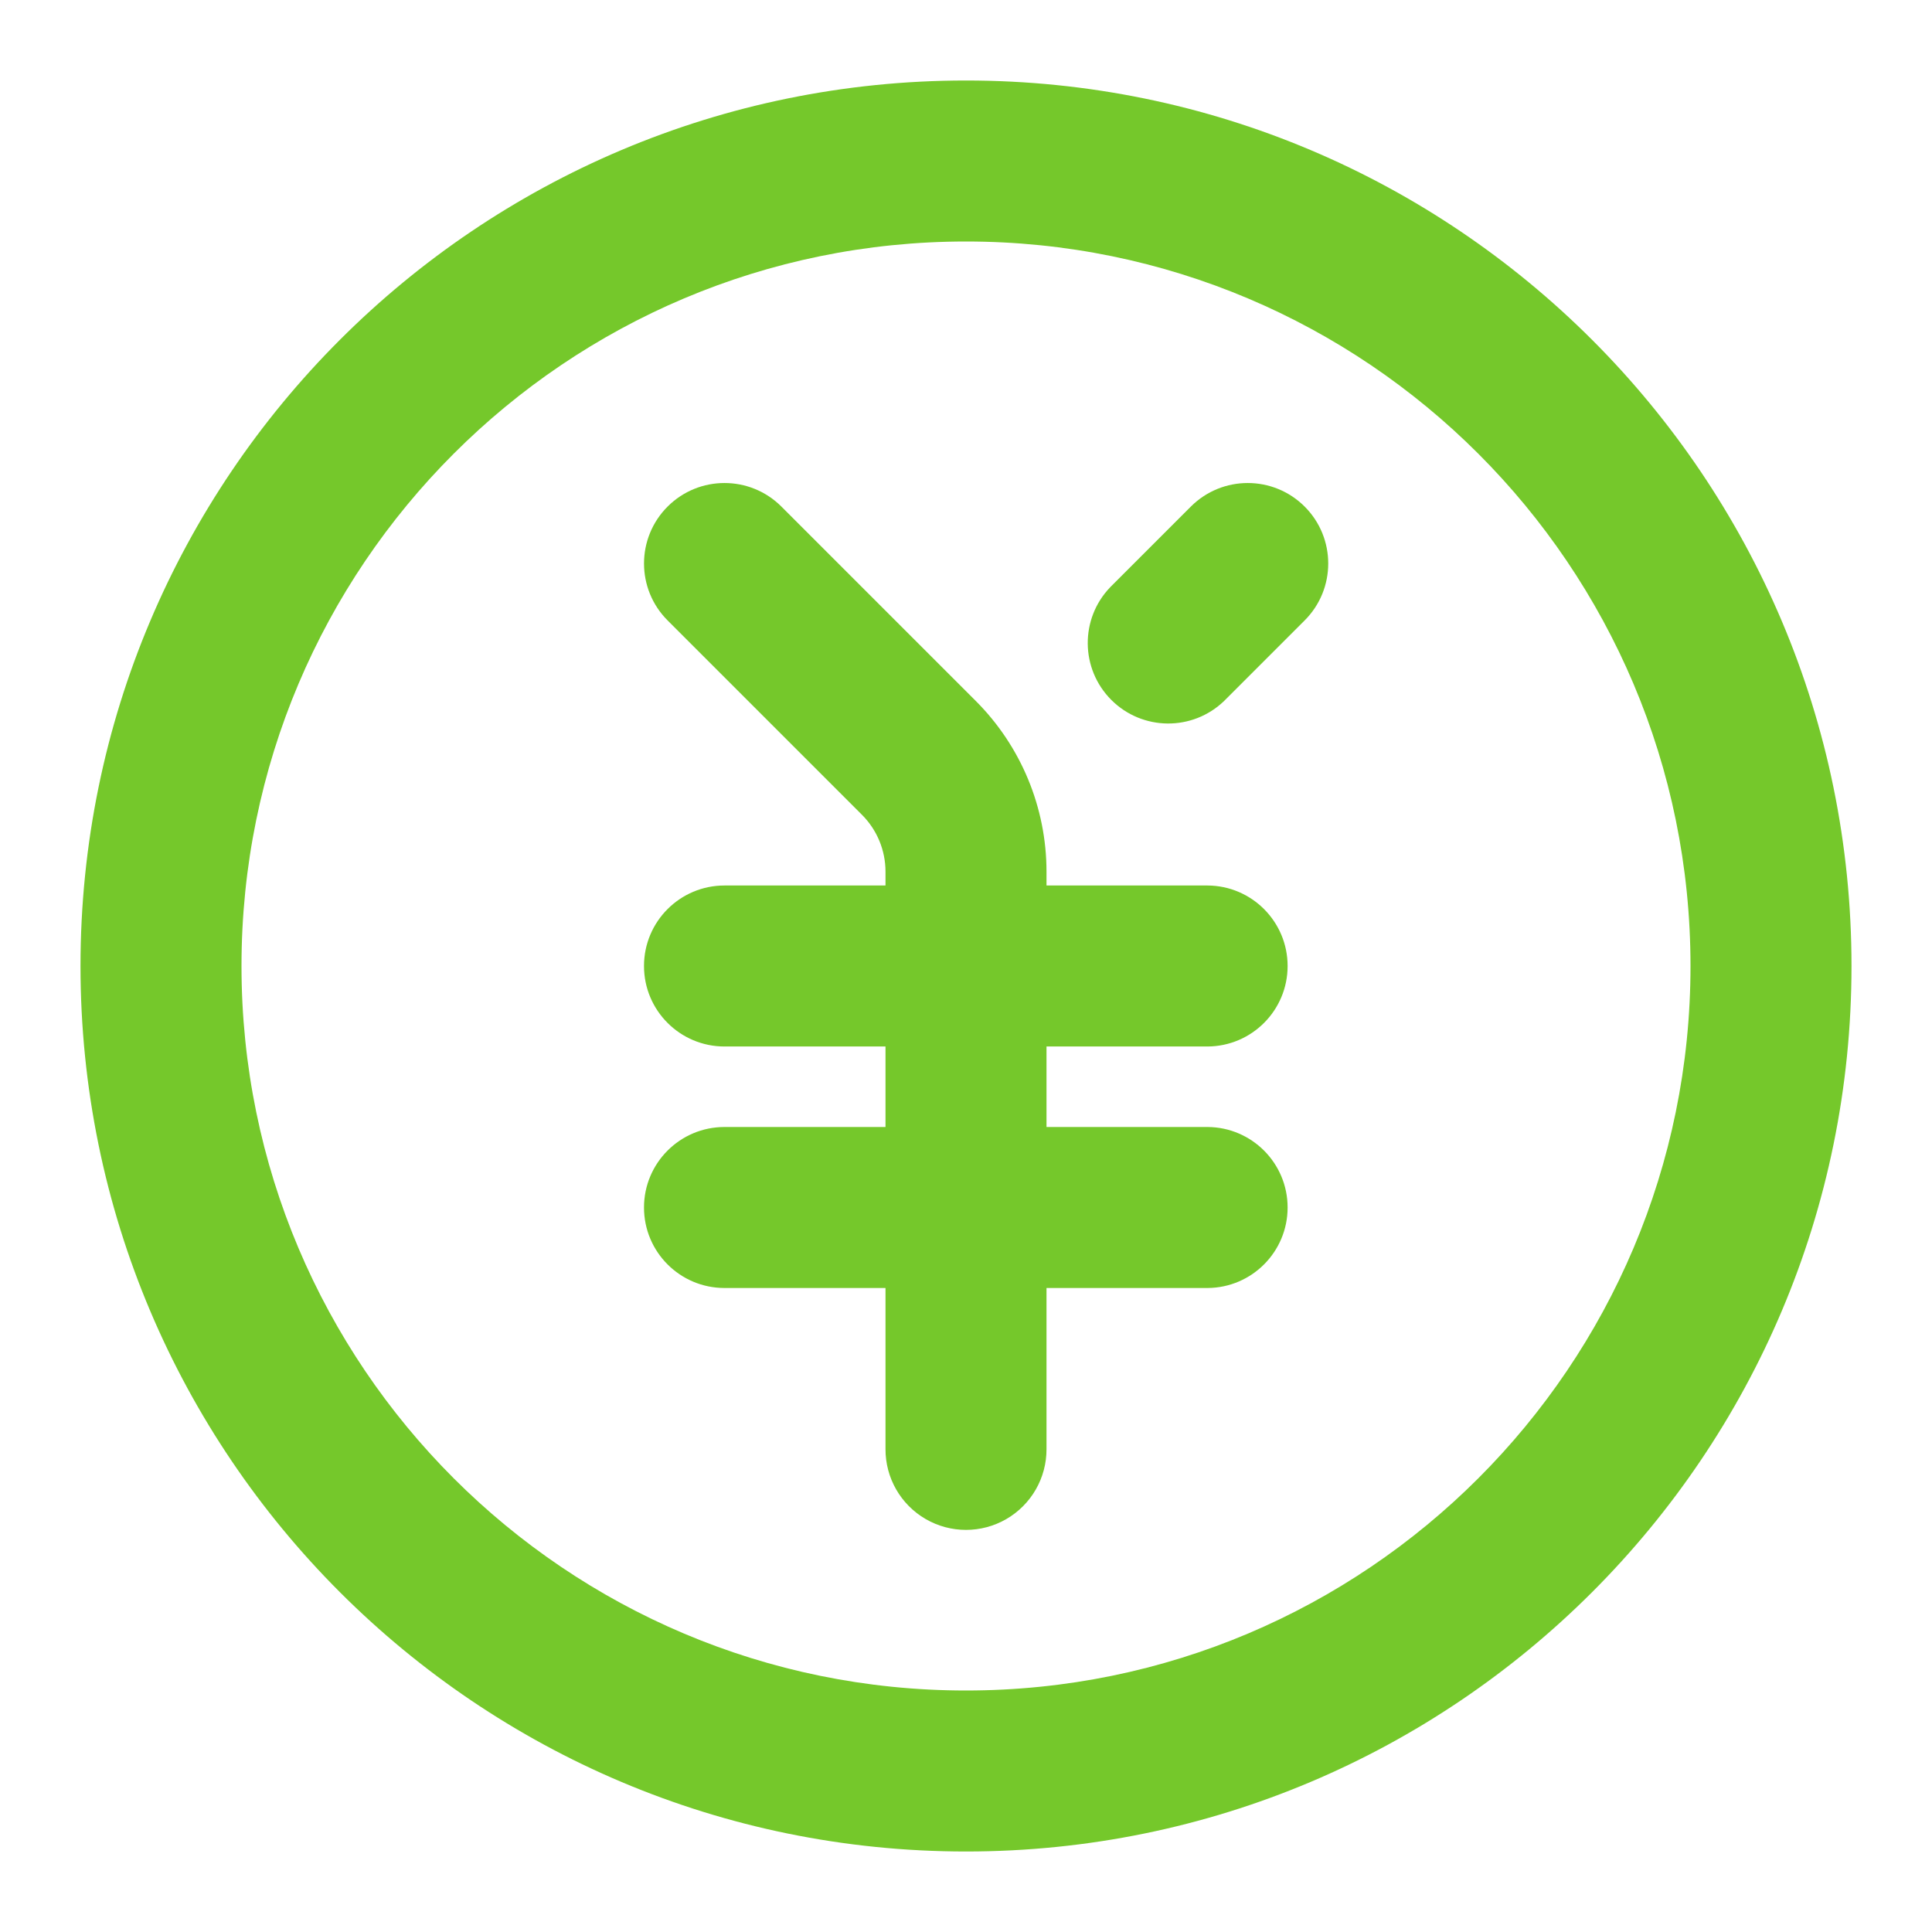
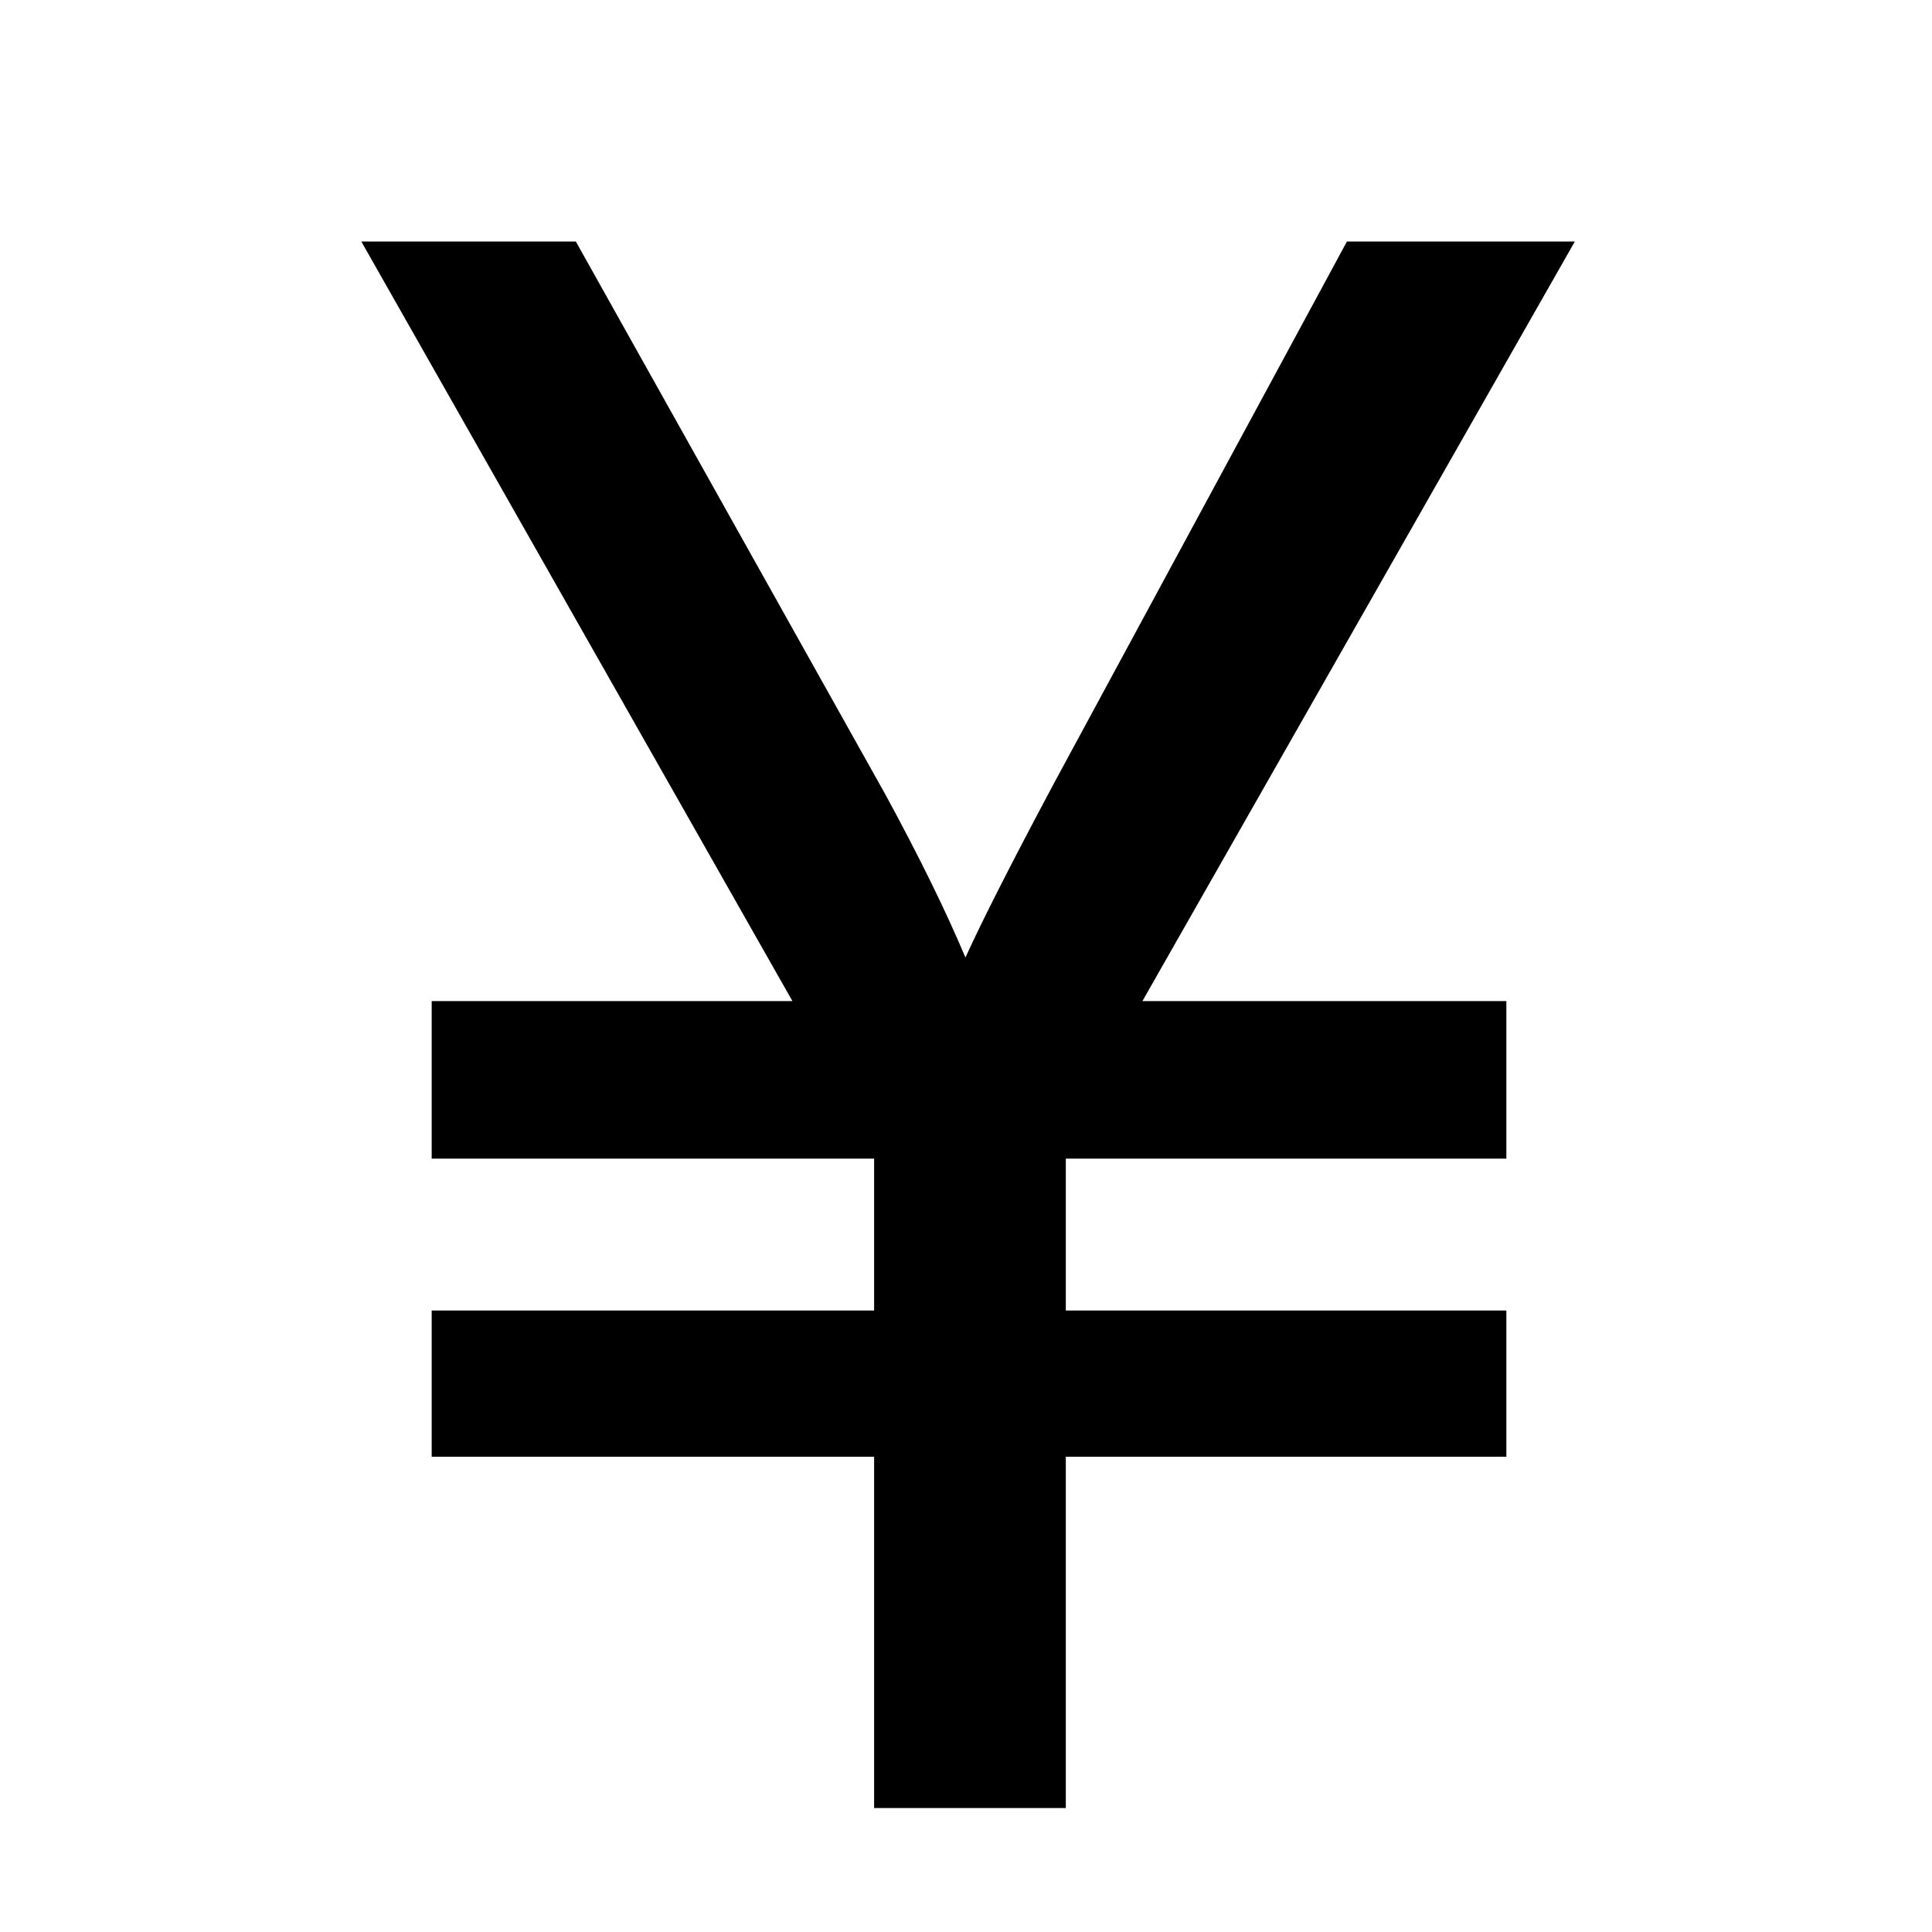
- <svg xmlns="http://www.w3.org/2000/svg" t="1592811615522" class="icon" viewBox="0 0 1024 1024" version="1.1" p-id="7175" width="200" height="200">
+ <svg xmlns="http://www.w3.org/2000/svg" t="1592816114840" class="icon" viewBox="0 0 1024 1024" version="1.1" p-id="2289" width="200" height="200">
  <defs>
    <style type="text/css" />
  </defs>
-   <path d="M512 128a384 384 0 1 0 0 768 384 384 0 0 0 0-768zM42.667 512C42.667 252.8 252.8 42.667 512 42.667s469.333 210.133 469.333 469.333-210.133 469.333-469.333 469.333S42.667 771.2 42.667 512z" fill="#75C82B" p-id="7176" />
-   <path d="M353.835 268.501a42.667 42.667 0 0 1 60.331 0l102.997 102.997A128 128 0 0 1 554.667 461.995V768a42.667 42.667 0 1 1-85.333 0v-306.005a42.667 42.667 0 0 0-12.501-30.165L353.835 328.832a42.667 42.667 0 0 1 0-60.331z" fill="#75C82B" p-id="7177" />
-   <path d="M341.333 512a42.667 42.667 0 0 1 42.667-42.667h256a42.667 42.667 0 0 1 0 85.333H384a42.667 42.667 0 0 1-42.667-42.667zM341.333 640a42.667 42.667 0 0 1 42.667-42.667h256a42.667 42.667 0 0 1 0 85.333H384a42.667 42.667 0 0 1-42.667-42.667zM691.499 268.501a42.667 42.667 0 0 1 0 60.331l-42.667 42.667a42.667 42.667 0 0 1-60.331-60.331l42.667-42.667a42.667 42.667 0 0 1 60.331 0z" fill="#75C82B" p-id="7178" />
+   <path d="M463.3 958.3V772.1H228.8v-77.5h234.5v-80.5H228.8v-83.5H420L191.5 128h113.7L469 420.6c18.2 33.4 32.4 62.4 42.7 86.9 9-19.8 24.6-50.5 46.8-92.1L713.9 128h120.8L605.5 530.6h192.9v83.5H564.9v80.5h233.5v77.5H564.9v186.2H463.3z" fill="" p-id="2290" />
</svg>
